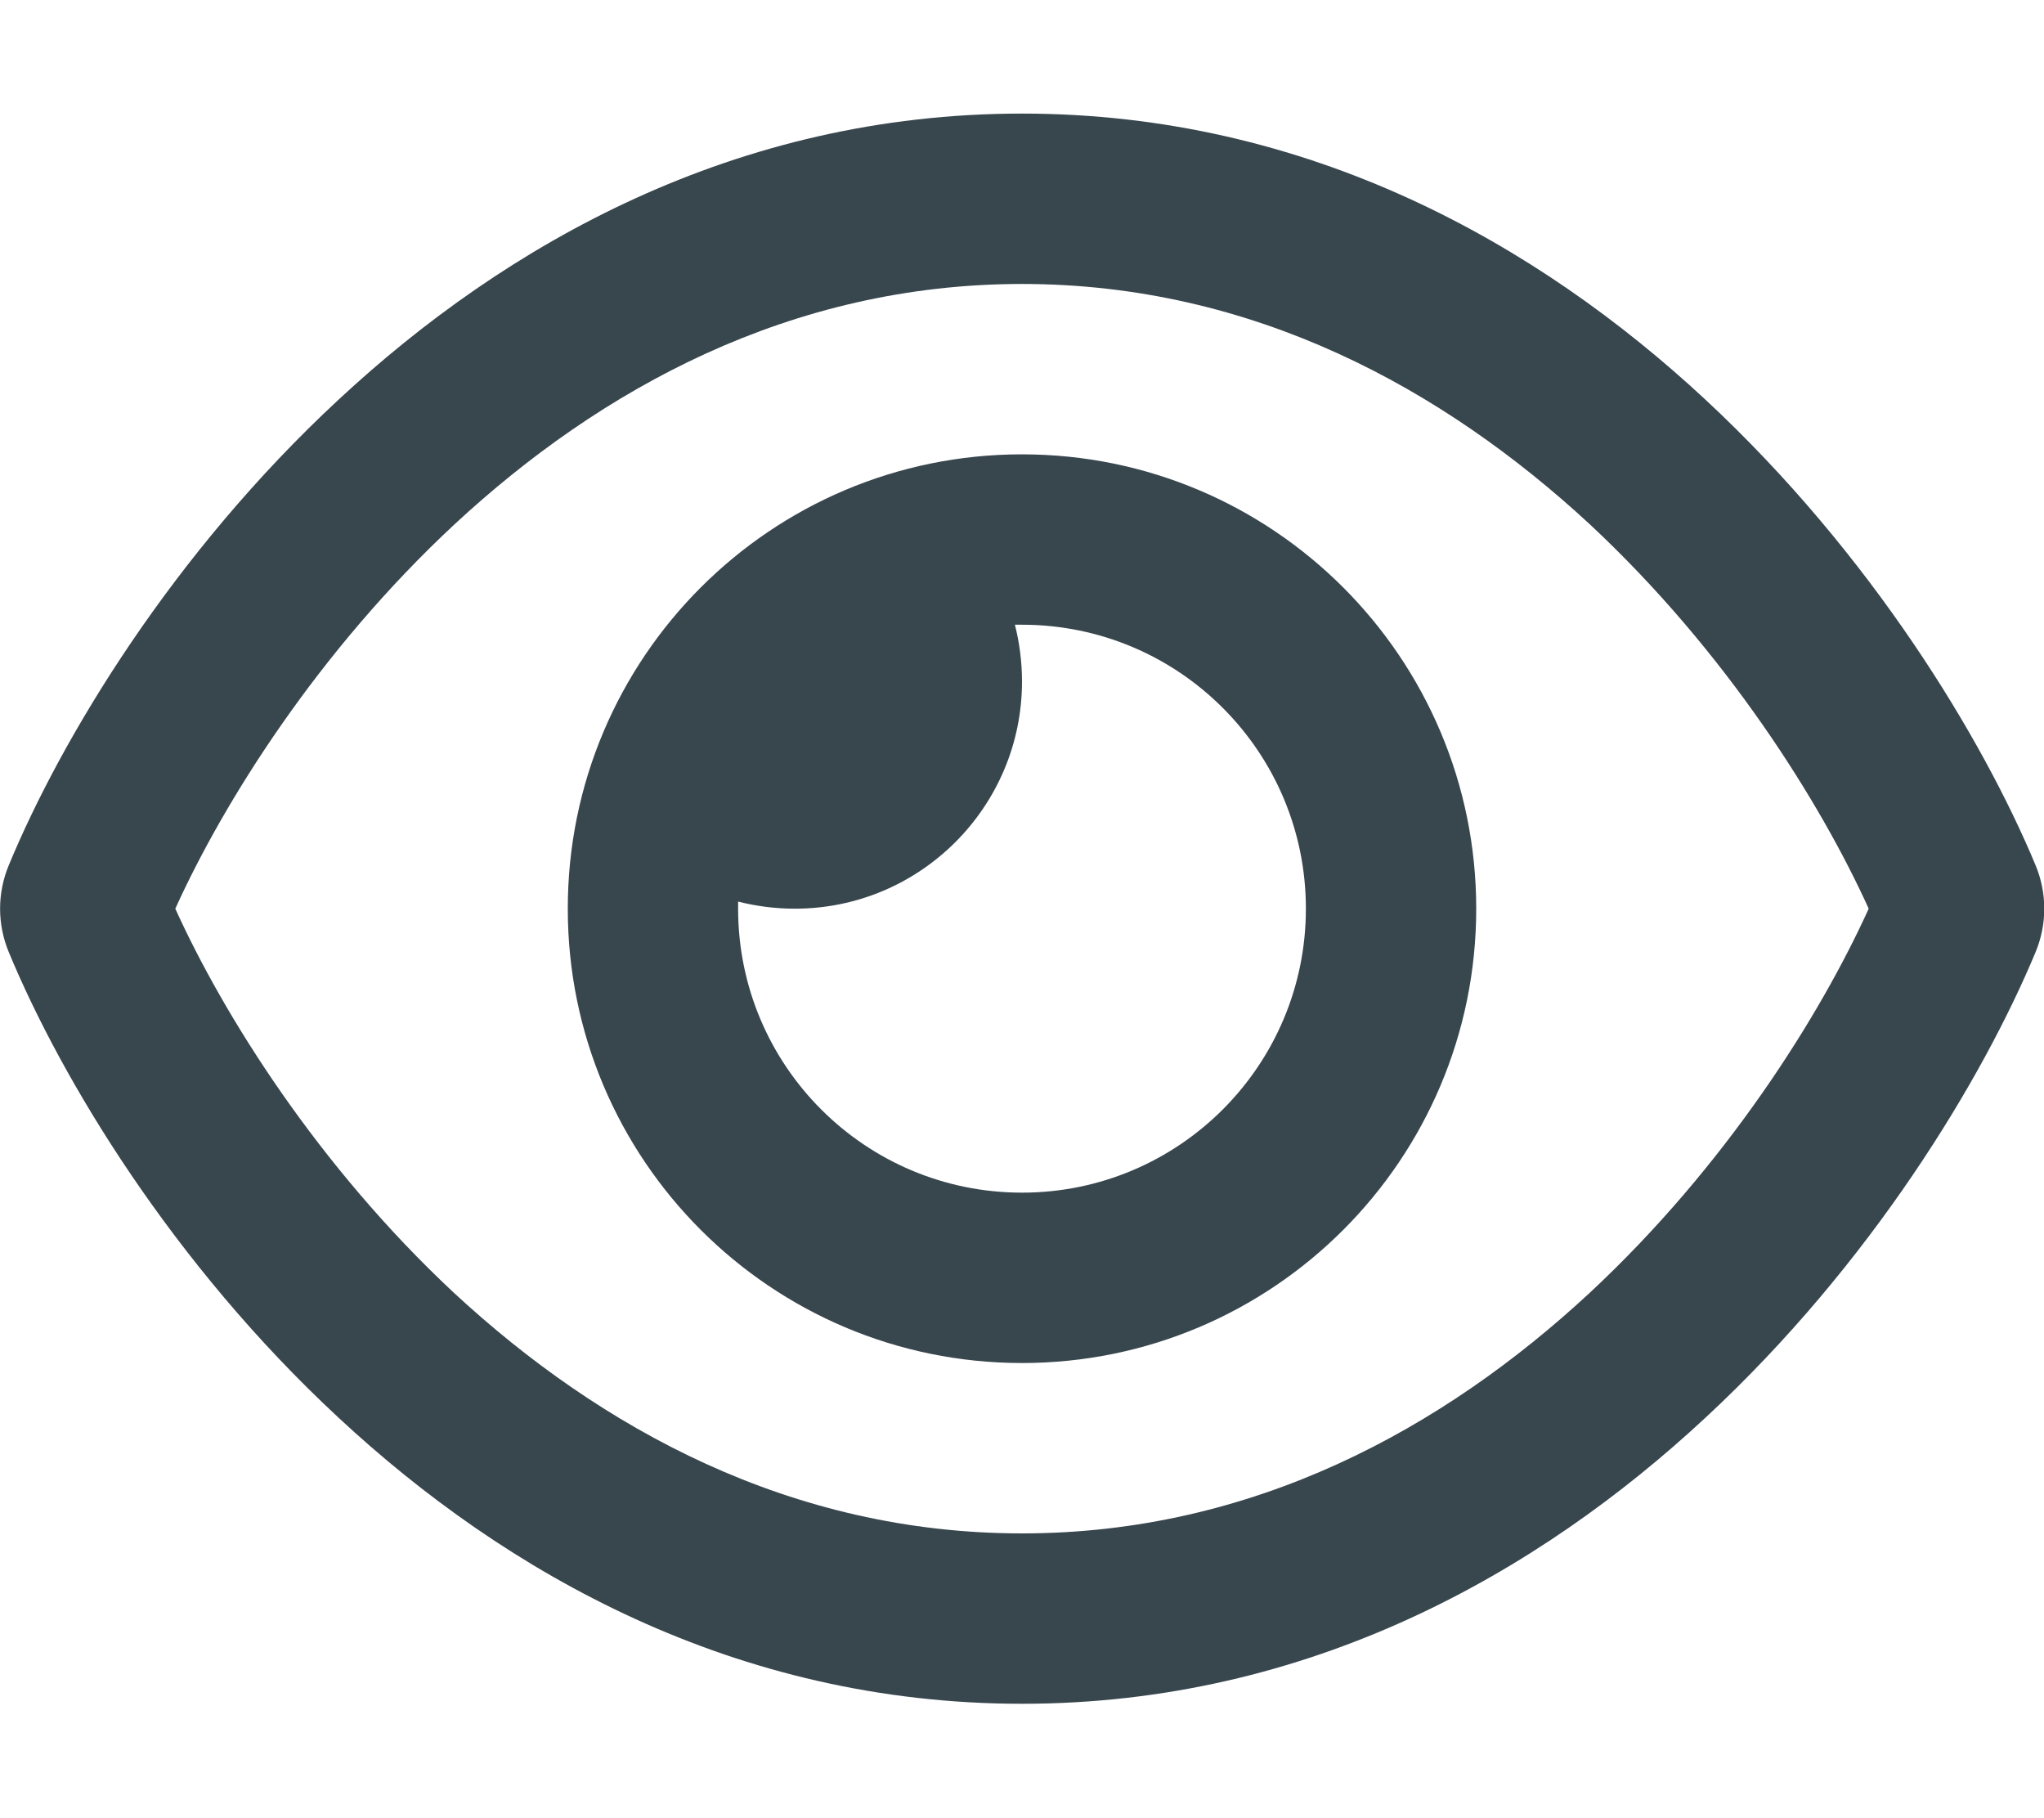
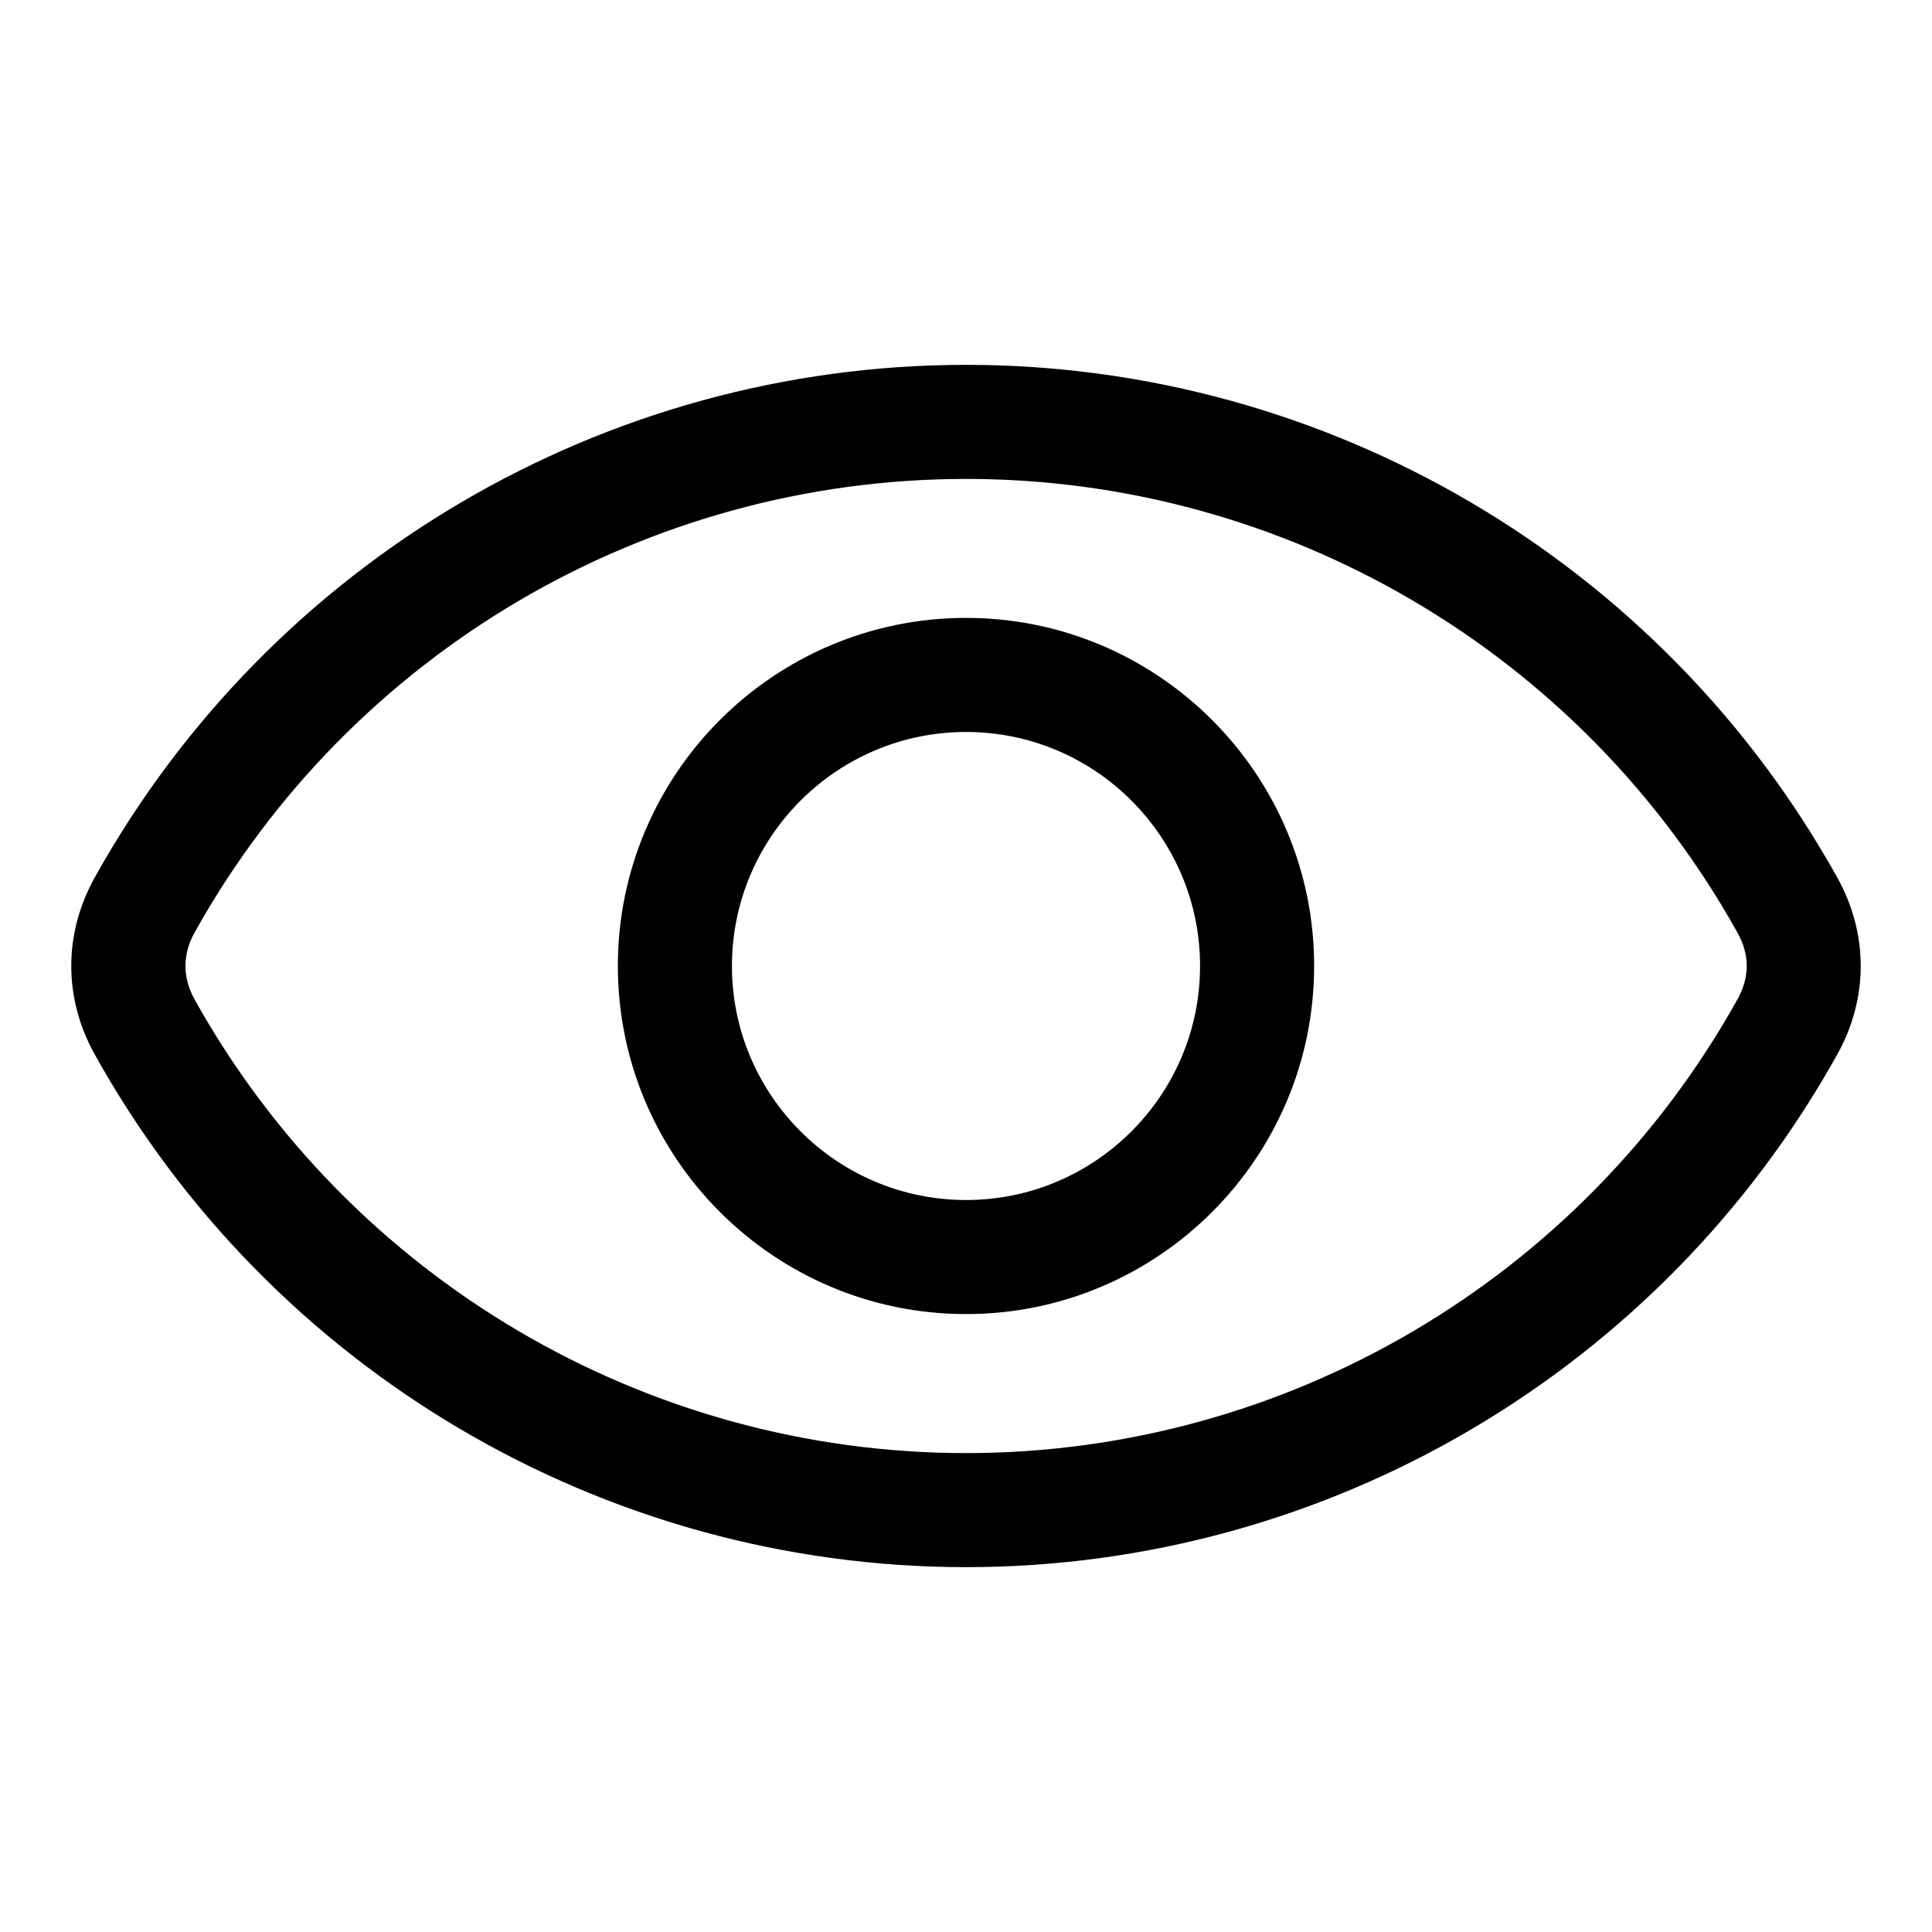
- <svg xmlns="http://www.w3.org/2000/svg" viewBox="0 0 576 512">
-   <path fill="#38464e" d="M288 80c-65.2 0-118.8 29.6-159.9 67.7C89.6 183.5 63 226 49.4 256c13.6 30 40.2 72.5 78.6 108.3C169.2 402.4 222.8 432 288 432s118.8-29.6 159.9-67.7C486.4 328.5 513 286 526.6 256c-13.6-30-40.2-72.5-78.6-108.3C406.8 109.6 353.2 80 288 80zM95.4 112.6C142.5 68.8 207.2 32 288 32s145.5 36.8 192.6 80.6c46.8 43.5 78.1 95.4 93 131.1c3.3 7.9 3.3 16.7 0 24.6c-14.9 35.7-46.2 87.7-93 131.1C433.5 443.2 368.8 480 288 480s-145.5-36.8-192.6-80.6C48.6 356 17.3 304 2.5 268.3c-3.3-7.9-3.3-16.7 0-24.6C17.3 208 48.6 156 95.4 112.6zM288 336c44.2 0 80-35.8 80-80s-35.8-80-80-80c-.7 0-1.3 0-2 0c1.3 5.1 2 10.5 2 16c0 35.3-28.7 64-64 64c-5.5 0-10.9-.7-16-2c0 .7 0 1.3 0 2c0 44.2 35.8 80 80 80zm0-208a128 128 0 1 1 0 256 128 128 0 1 1 0-256z" />
+ <svg xmlns="http://www.w3.org/2000/svg" version="1.1" width="512" height="512" x="0" y="0" viewBox="0 0 512 512" style="enable-background:new 0 0 512 512" xml:space="preserve" class="">
+   <g>
+     <path fill-rule="evenodd" d="M460.465 264.803c-41.315 74.193-119.667 120.282-204.438 120.282-84.826 0-163.177-46.089-204.493-120.282-3.182-5.761-3.182-11.851 0-17.607C92.85 173.004 171.201 126.92 256.027 126.92c84.771 0 163.122 46.084 204.438 120.276 3.238 5.756 3.238 11.846 0 17.607zm26.392-32.317c-46.638-83.767-135.085-135.798-230.83-135.798-95.8 0-184.247 52.031-230.885 135.798-8.34 14.946-8.34 32.081 0 47.016 46.638 83.767 135.085 135.809 230.885 135.809 95.745 0 184.192-52.042 230.83-135.809 8.34-14.934 8.34-32.07 0-47.016zm-230.83 85.528c34.183 0 62.001-27.818 62.001-62.017s-27.818-62.017-62.001-62.017c-34.238 0-62.056 27.818-62.056 62.017s27.819 62.017 62.056 62.017zm0-154.266c-50.918 0-92.288 41.387-92.288 92.25 0 50.874 41.371 92.244 92.288 92.244 50.863 0 92.233-41.371 92.233-92.244 0-50.863-41.37-92.25-92.233-92.25z" clip-rule="evenodd" fill="#000000" opacity="1" data-original="#000000" class="" />
+   </g>
</svg>
